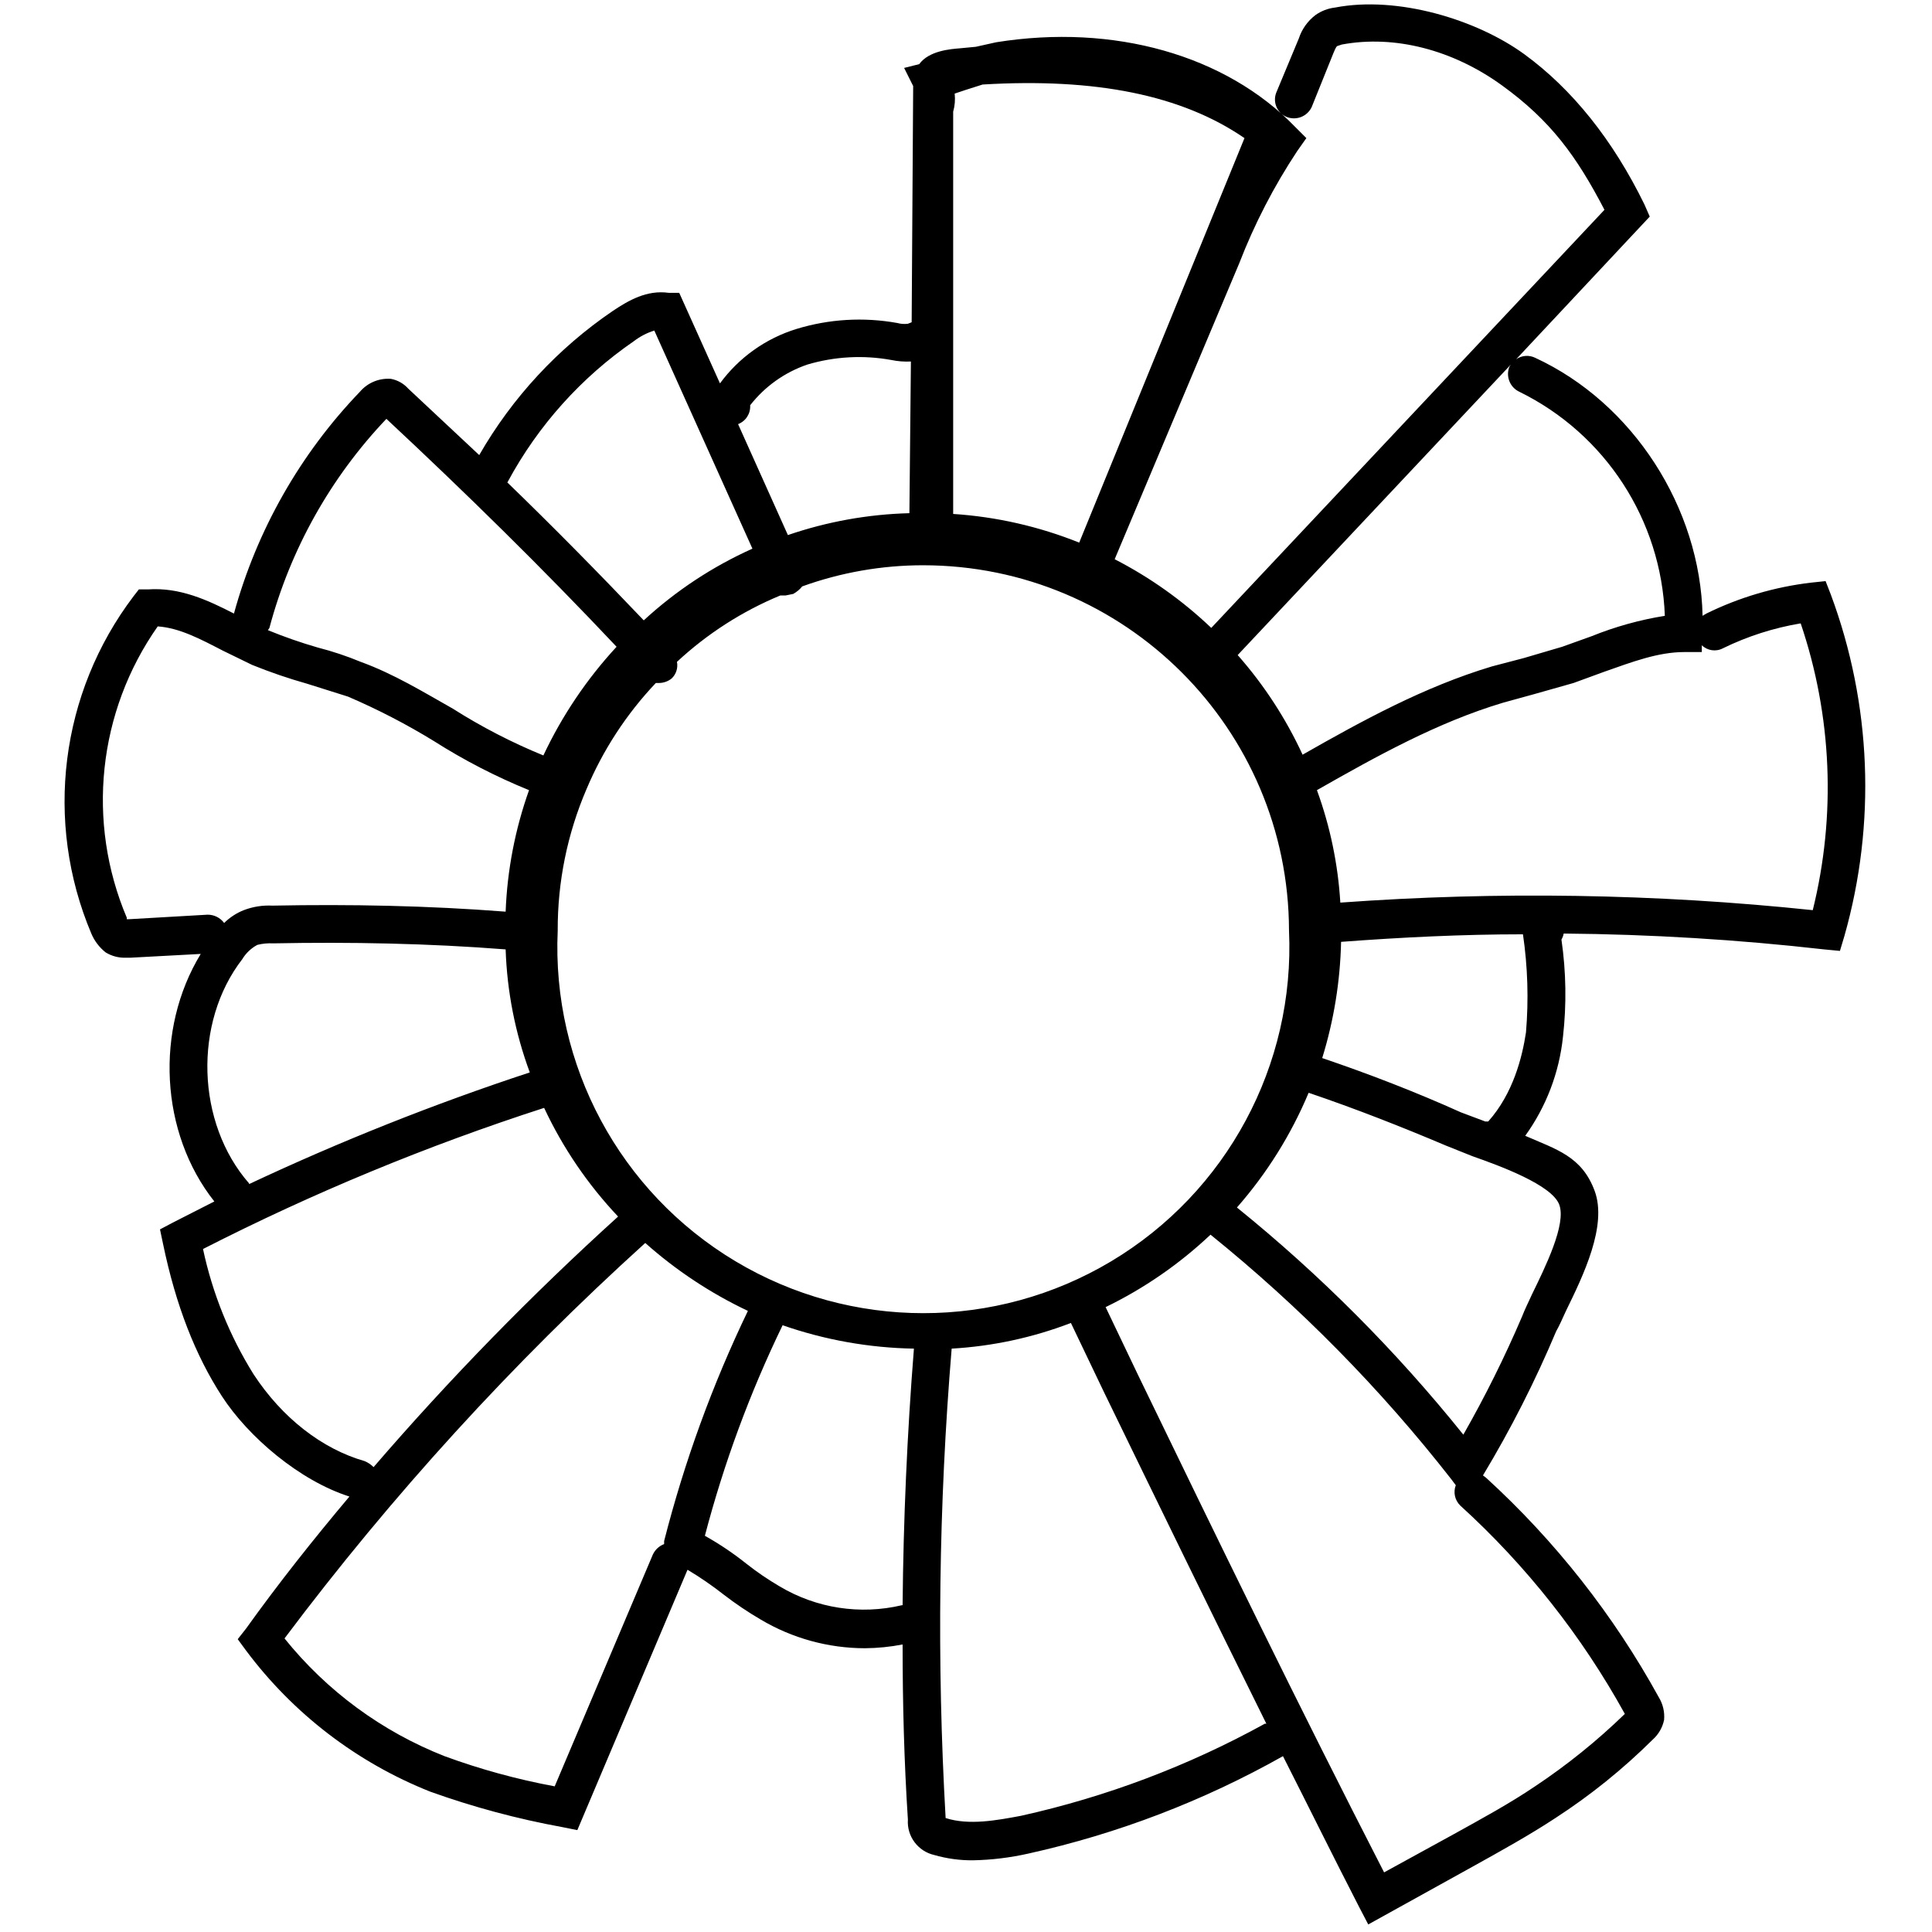
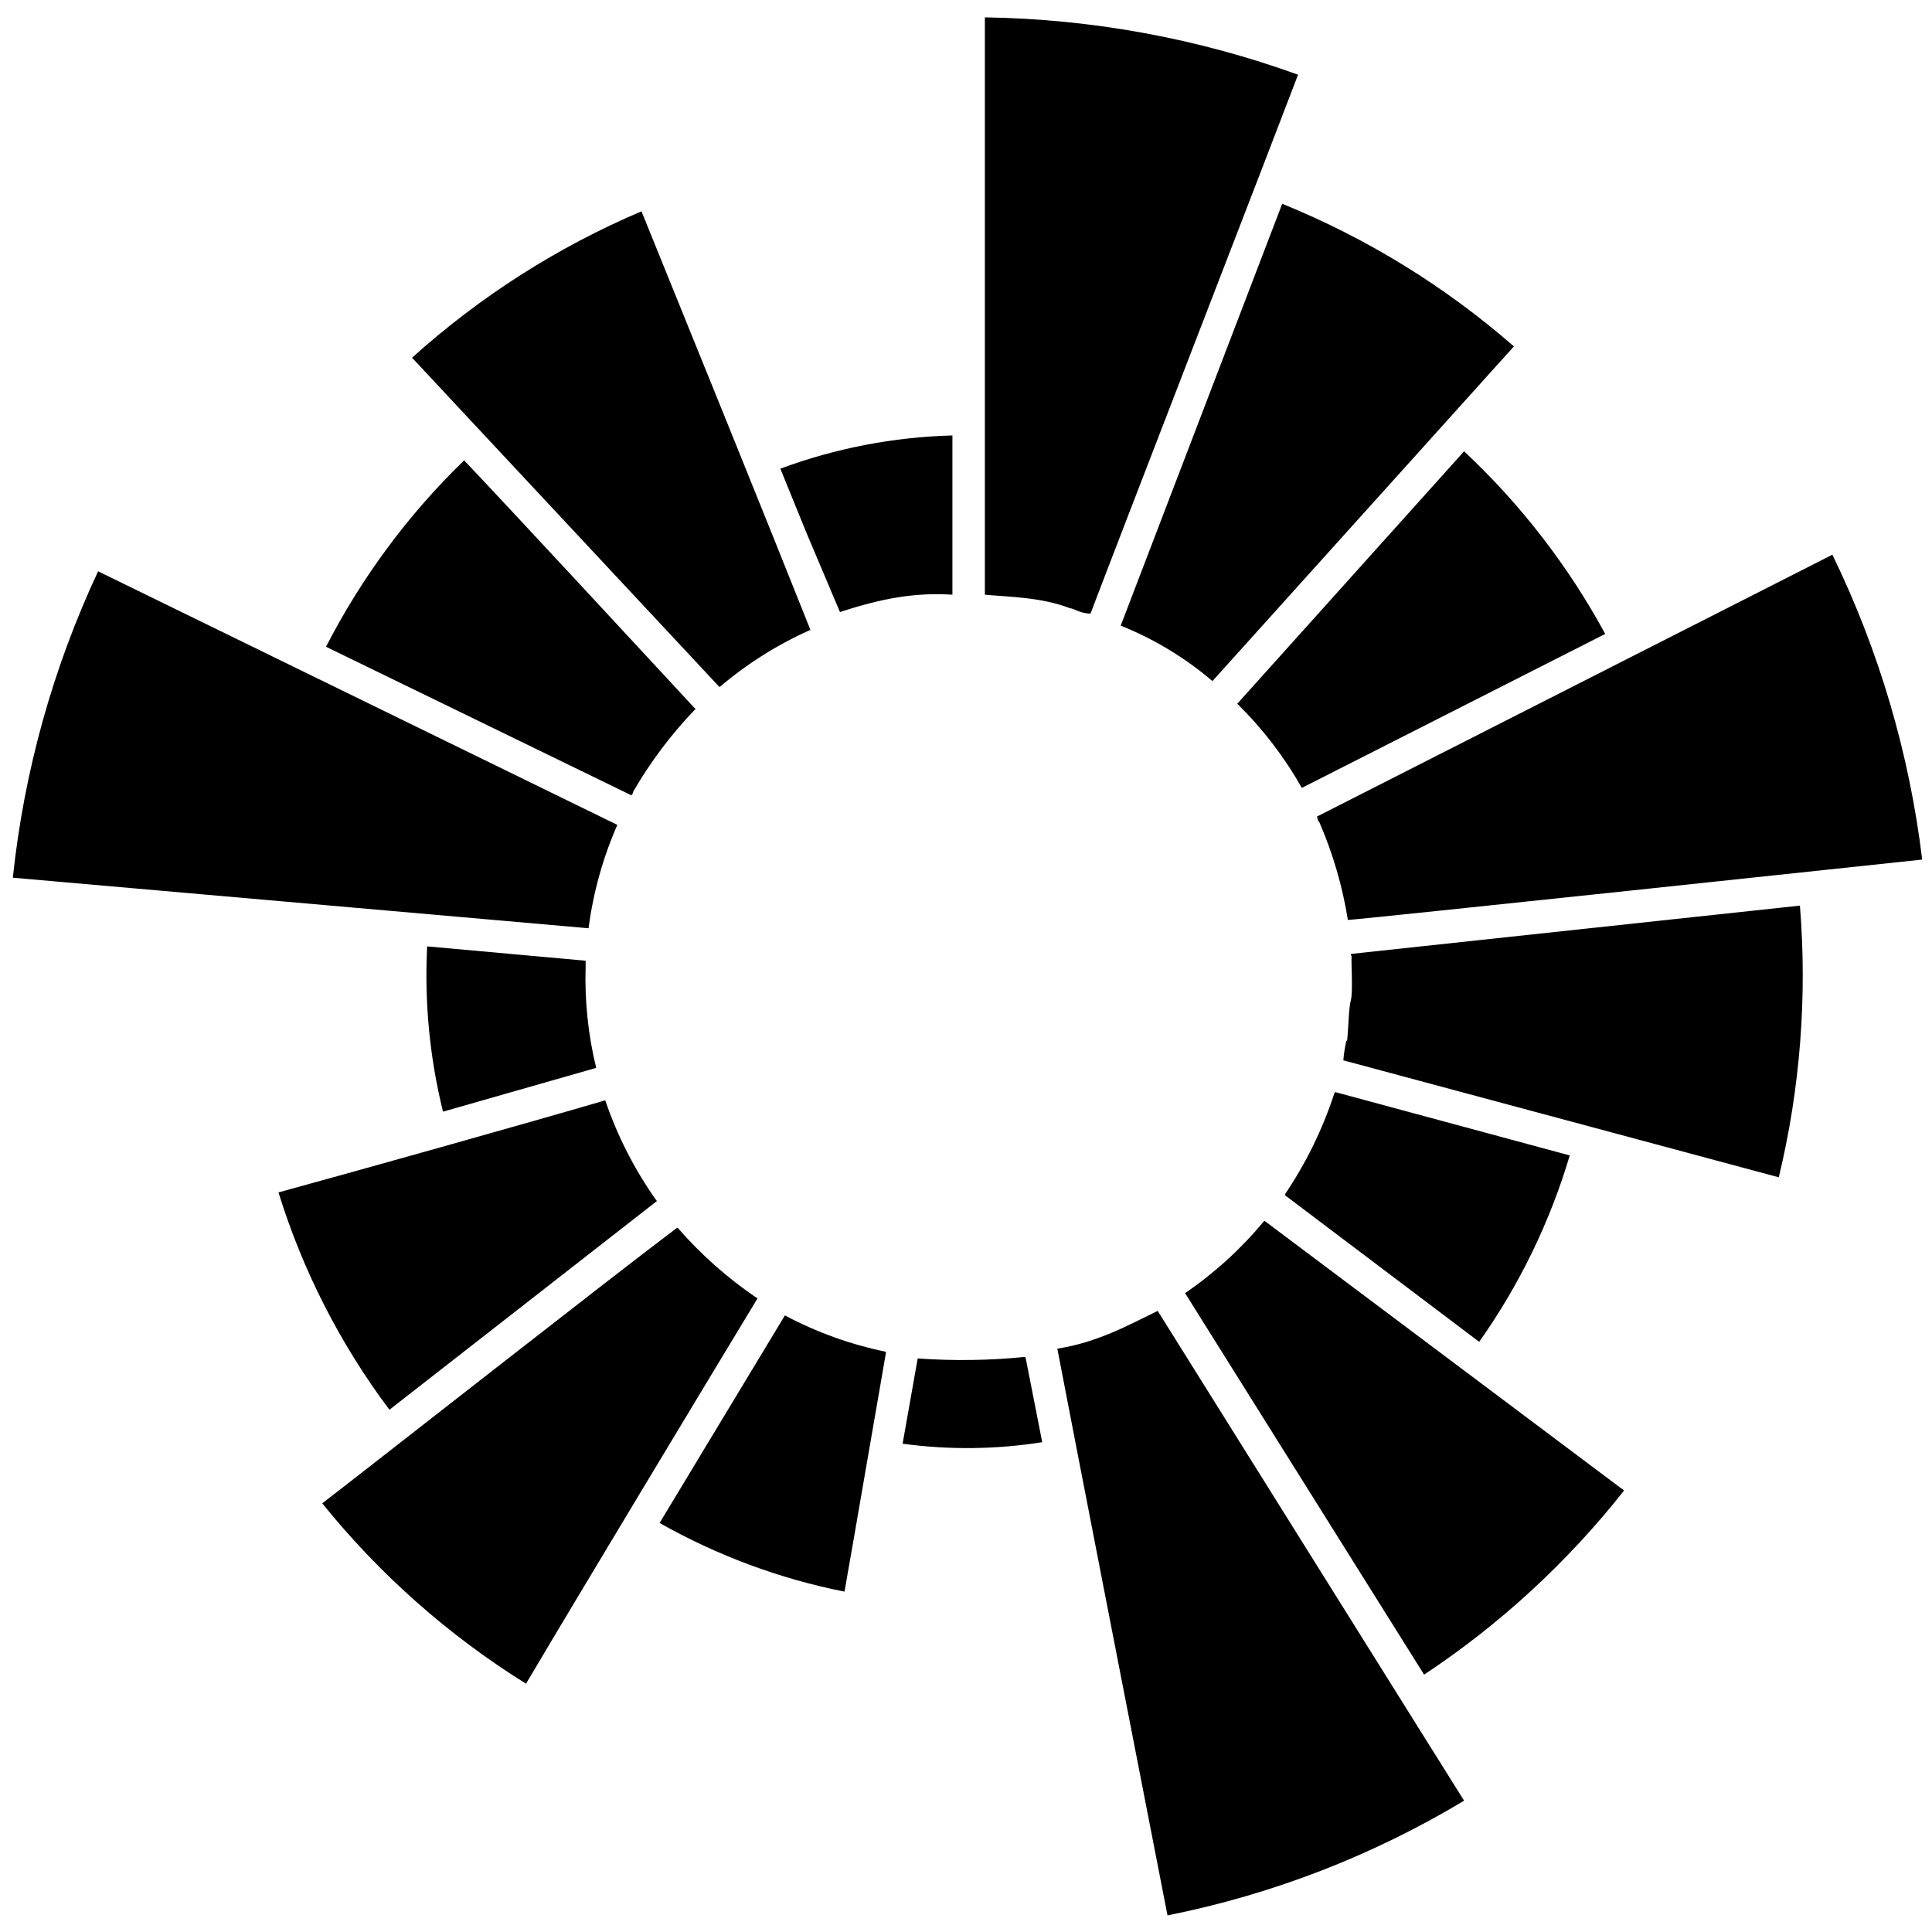
- <svg xmlns="http://www.w3.org/2000/svg" width="256" height="256" viewBox="0 0 256 256">
-   <path d="M242.6,78.8l-.7-1.8-1.9.2a42.8,42.8,0,0,0-13.9,4.1l-.5.3c-.3-14.3-9.2-28.2-22.2-34.2a2.5,2.5,0,0,0-2.5.2l17.7-18.9-.7-1.6c-4.2-8.6-9.6-15.3-15.9-19.9S185.2-.6,176.9,1a5.6,5.6,0,0,0-2.6,1,6.4,6.4,0,0,0-2.2,3.1l-3,7.2a2.5,2.5,0,0,0,1.4,3.2,2.6,2.6,0,0,0,3.3-1.3L176.7,7c.1-.2.3-.8.5-.9l.6-.2c7-1.3,14.7.7,21.2,5.4s9.9,9.4,13.6,16.5L160.5,83.2a55.1,55.1,0,0,0-12.8-9.1l16.5-39.2A77.7,77.7,0,0,1,171.9,20l1.2-1.7-1.5-1.5c-9.2-9.5-24-13.7-39.6-11.2l-2.7.6-2.1.2c-1.2.1-4.1.3-5.4,2.1l-2,.5,1.2,2.4-.2,31.3-.5.2a3.6,3.6,0,0,1-1.4-.1,28.4,28.4,0,0,0-13.4.8,19.8,19.8,0,0,0-10.1,7.2L90,38.8H88.6c-2.9-.4-5.3,1-7.4,2.4A58.1,58.1,0,0,0,63.5,60.3l-9.4-8.8a4.1,4.1,0,0,0-2.3-1.3,4.9,4.9,0,0,0-4.1,1.7A68.6,68.6,0,0,0,31,81.3c-3.5-1.8-7.2-3.5-11.4-3.2H18.4l-.7.9a45,45,0,0,0-5.6,44.7,6.3,6.3,0,0,0,1.9,2.5,4.8,4.8,0,0,0,2.7.7h.6l9.3-.5c-6.1,10-5.4,23.7,1.8,32.8l-5.5,2.8-1.7.9.4,1.9c1.7,8.2,4.3,14.8,7.8,20.2s10.3,11.2,16.9,13.3c-4.8,5.7-9.4,11.5-13.7,17.5l-1.1,1.4,1.1,1.5A56.5,56.5,0,0,0,57,237.4a110.5,110.5,0,0,0,17.5,4.7l2,.4L91.1,208h0a45.8,45.8,0,0,1,4.8,3.3,46.5,46.5,0,0,0,4.9,3.3,27.1,27.1,0,0,0,13.8,3.8,27.3,27.3,0,0,0,5-.5c0,7.8.2,15.5.7,23.2a4.5,4.5,0,0,0,3.5,4.7,17.9,17.9,0,0,0,5.1.7,36.5,36.5,0,0,0,7.4-.9A122.8,122.8,0,0,0,170,232.7h0c3.4,6.7,6.7,13.4,10.1,20l1.2,2.3,13.9-7.7c3.6-2,7.4-4.1,10.9-6.4A80.5,80.5,0,0,0,219,230.5a4.8,4.8,0,0,0,1.5-2.6,4.9,4.9,0,0,0-.7-3,113.3,113.3,0,0,0-22.9-29.1l-.4-.3a148.9,148.9,0,0,0,9.7-19.1c.4-.7.8-1.6,1.3-2.7,2.3-4.7,5.5-11.3,3.8-15.9s-5.1-5.5-9.2-7.3a27.3,27.3,0,0,0,5-13.1,50.2,50.2,0,0,0-.2-12.9,2.6,2.6,0,0,0,.3-.8,331,331,0,0,1,34.5,2.1l2.1.2.6-2A72.8,72.8,0,0,0,242.6,78.8ZM201.3,51.9a34.5,34.5,0,0,1,19.3,29.7,44.9,44.9,0,0,0-9.7,2.7L207,85.7l-5.1,1.5-4.2,1.1c-9,2.7-17.2,7.2-25.1,11.7A54.5,54.5,0,0,0,164,86.8l36.2-38.5-.2.3A2.6,2.6,0,0,0,201.3,51.9Zm-30.5,71.4a48.5,48.5,0,1,1-96.9,0,47,47,0,0,1,3.8-18.7h0a47,47,0,0,1,9.2-14.1h.4a2.7,2.7,0,0,0,1.7-.6,2.4,2.4,0,0,0,.7-2.2,45.9,45.9,0,0,1,13.7-8.8h.7l1-.2a4,4,0,0,0,1.2-1,47.2,47.2,0,0,1,16-2.8A48.5,48.5,0,0,1,170.8,123.3Zm-5.9-105L143,71.9a54.3,54.3,0,0,0-16.7-3.8V14.8a6.3,6.3,0,0,0,.2-2.4l1.5-.5,2.2-.7C145.2,10.3,156.6,12.6,164.9,18.3ZM99.4,53.7a16.3,16.3,0,0,1,7.6-5.4,24,24,0,0,1,11.1-.6,10.2,10.2,0,0,0,2.6.2L120.5,68a53.9,53.9,0,0,0-16.1,2.9L97.8,56.2A2.5,2.5,0,0,0,99.4,53.7ZM67.3,63.8A53.3,53.3,0,0,1,84,45.2a8.7,8.7,0,0,1,2.7-1.4l13,28.9a53.7,53.7,0,0,0-14.4,9.5C79.4,76,73.4,69.9,67.2,63.9A.1.1,0,0,0,67.3,63.8ZM51.2,55.5c10.4,9.7,20.7,19.8,30.5,30.2A56.9,56.9,0,0,0,72,100.1a76.2,76.2,0,0,1-12-6.2c-3.9-2.2-7.8-4.6-12.2-6.2a42.3,42.3,0,0,0-5.7-1.9,64,64,0,0,1-6.6-2.3l.2-.3A64.1,64.1,0,0,1,51.2,55.5ZM17.1,121.8h-.3v-.2A40,40,0,0,1,20.9,83c2.9.2,5.7,1.7,8.6,3.2l3.9,1.9a70,70,0,0,0,7.3,2.5l5.4,1.7a88.4,88.4,0,0,1,11.4,5.9,78.9,78.9,0,0,0,12.6,6.5A54.1,54.1,0,0,0,67,120.8c-10.3-.8-20.6-1-30.9-.8a9.3,9.3,0,0,0-3.8.6,7.8,7.8,0,0,0-2.6,1.7,2.7,2.7,0,0,0-2.2-1.1Zm15.9,35c-7-8-7.4-21.3-.9-29.7a5.2,5.2,0,0,1,2-1.9,7.1,7.1,0,0,1,2.1-.2c10.2-.2,20.6,0,30.8.8a51.9,51.9,0,0,0,3.2,16.3A331,331,0,0,0,33,156.9Zm15.3,36.8c-5.6-1.6-10.9-5.7-14.7-11.5a51.8,51.8,0,0,1-6.7-16.6,307.2,307.2,0,0,1,45.2-18.7,54.8,54.8,0,0,0,9.8,14.4,375.9,375.9,0,0,0-32.4,33.2A3.6,3.6,0,0,0,48.3,193.6ZM86.5,206l-13,30.7a89.9,89.9,0,0,1-14.6-4,51.3,51.3,0,0,1-21.2-15.6,370.7,370.7,0,0,1,47.8-52.4,57.4,57.4,0,0,0,13.6,9A163.5,163.5,0,0,0,88,204.2v.4A2.7,2.7,0,0,0,86.5,206Zm16.8,4.2a38.2,38.2,0,0,1-4.4-3,40.7,40.7,0,0,0-5.5-3.7,153,153,0,0,1,10.3-27.9,55.8,55.8,0,0,0,17.4,3.1c-.9,11.3-1.4,22.7-1.5,34h-.1A21.8,21.8,0,0,1,103.3,210.2Zm64.3,18.2a121.4,121.4,0,0,1-32.3,12.2c-3.2.6-6.9,1.3-10,.3h0a445.2,445.2,0,0,1,.8-62.2,52.5,52.5,0,0,0,15.8-3.4l4.4,9.2c7,14.4,14.2,29.2,21.5,43.9Zm47.7-1.3a83.4,83.4,0,0,1-11.9,9.6c-3.4,2.3-7.1,4.3-10.7,6.3l-9.3,5.1c-11.2-21.8-22.1-44.2-32.6-65.9l-4.3-9a55.6,55.6,0,0,0,13.9-9.6A199.6,199.6,0,0,1,192.3,196l.6.8a2.5,2.5,0,0,0,.6,2.7A107.6,107.6,0,0,1,215.3,227.1Zm-8.7-67.5c1,2.6-1.9,8.4-3.6,11.9-.5,1.1-1,2.1-1.3,2.9a152.8,152.8,0,0,1-7.8,15.7,198.6,198.6,0,0,0-30-30.1,55.6,55.6,0,0,0,9.5-15.2c6.2,2.1,12.3,4.5,18.2,7l3.5,1.4C198.8,154.5,205.6,157,206.6,159.6Zm-4.4-22.8c-.5,3.3-1.7,8.1-5,11.8h-.4l-3.2-1.2c-6-2.7-12.2-5.1-18.4-7.2a56.4,56.4,0,0,0,2.5-15.4c8-.6,16.1-1,24.1-1A56.6,56.6,0,0,1,202.2,136.8Zm38-16.2a353.9,353.9,0,0,0-62.6-1,52.7,52.7,0,0,0-3.1-14.9c7.9-4.5,16-9,24.7-11.6l4-1.1,5.3-1.5,4.1-1.5c3.7-1.3,7.1-2.6,10.6-2.6h2.3v-.9a2.4,2.4,0,0,0,2.8.4,37.6,37.6,0,0,1,10.3-3.3A67.7,67.7,0,0,1,240.2,120.6Z" />
+ <svg xmlns="http://www.w3.org/2000/svg" height="256" viewBox="0 0 256 256" width="256">
+   <path d="m106.9 70.7-3.5-8.6a71 71 0 0 1 22.8-4.4v21.1c-4.8-.3-9.1.4-14.9 2.3zm-11.6 20.3h.1a49.7 49.7 0 0 1 11.9-7.5h.1c-5.4-13.6-17-42.2-22.4-55.5a109.2 109.2 0 0 0 -30.4 19.4zm-11.6 14.3a.5.5 0 0 0 .2-.4 57.1 57.1 0 0 1 8.2-10.9h.1c-6.2-6.7-24.9-26.9-30.7-33a94.4 94.4 0 0 0 -18.3 24.7l40.5 19.7zm-5.7 17.6a50.2 50.2 0 0 1 3.8-13.6l-68.8-33.6a127.3 127.3 0 0 0 -11.3 40.6l76.3 6.7zm-.4 5.2v-.8l-21-1.9a75.3 75.3 0 0 0 2.1 21.9l20.3-5.8a49.7 49.7 0 0 1 -1.4-13.4zm9.5 31h-.1a51.6 51.6 0 0 1 -6.8-13.3c-10.6 3.1-32.7 9.3-43.3 12.2a94.6 94.6 0 0 0 14.7 28.8zm13.3 12.9h-.1a54.4 54.4 0 0 1 -10.5-9.3h-.1c-8.4 6.3-39.6 30.8-47 36.5a108.1 108.1 0 0 0 27 23.9c7.1-12 23.5-39.2 30.7-51.1zm16.9 7.1a50 50 0 0 1 -13.3-4.8l-16.6 27.5a82.3 82.3 0 0 0 24.5 9.1c1.4-7.9 4.1-23.7 5.5-31.7zm18.5.7a82.9 82.9 0 0 1 -14.2.2l-2 11.3a63.7 63.7 0 0 0 18.5-.2l-2.2-11.2zm51.5 48.1-33.9-54.2c-3.7 1.8-8 4.2-13.3 5 2 10.5 12.4 63.8 14.6 75.1a123 123 0 0 0 39.3-15.2zm-19.7-66.1h-.1a51.2 51.2 0 0 1 -10.4 9.5h-.1l31.7 50.6a113.9 113.9 0 0 0 26.5-24.4zm9.2-16.9a53.8 53.8 0 0 1 -6.5 13.3v.2l25.7 19.4a84.4 84.4 0 0 0 12-24.7l-31.1-8.4zm2.2-18.5a.4.4 0 0 0 .1.3c-.1.4.2 4.7-.1 5.8s-.3 3.5-.5 5.4h-.1a17.8 17.8 0 0 0 -.4 2.6l57.7 15.5a114.4 114.4 0 0 0 2.8-36zm-4.4-17.9a.5.5 0 0 0 .2.4 53.8 53.8 0 0 1 3.8 13c3-.2 71.4-7.5 76.1-8a127.1 127.1 0 0 0 -11.9-40.4l-68.3 34.7zm19.4-48.7-30.1 33.5h.1a50.6 50.6 0 0 1 8.5 11.1l40.2-20.4a95.7 95.7 0 0 0 -18.7-24.2zm-45.5 23.1a43.8 43.8 0 0 1 12.1 7.3h.1l39.9-44.3a109.2 109.2 0 0 0 -30.7-18.9zm-6.7-2.3c.5 0 1.3.7 2.7.7 3.1-8.2 25.2-65.3 27.5-71.4a127.5 127.5 0 0 0 -41.5-7.6v76.5c3.1.3 7.4.3 11.3 1.8z" />
</svg>
